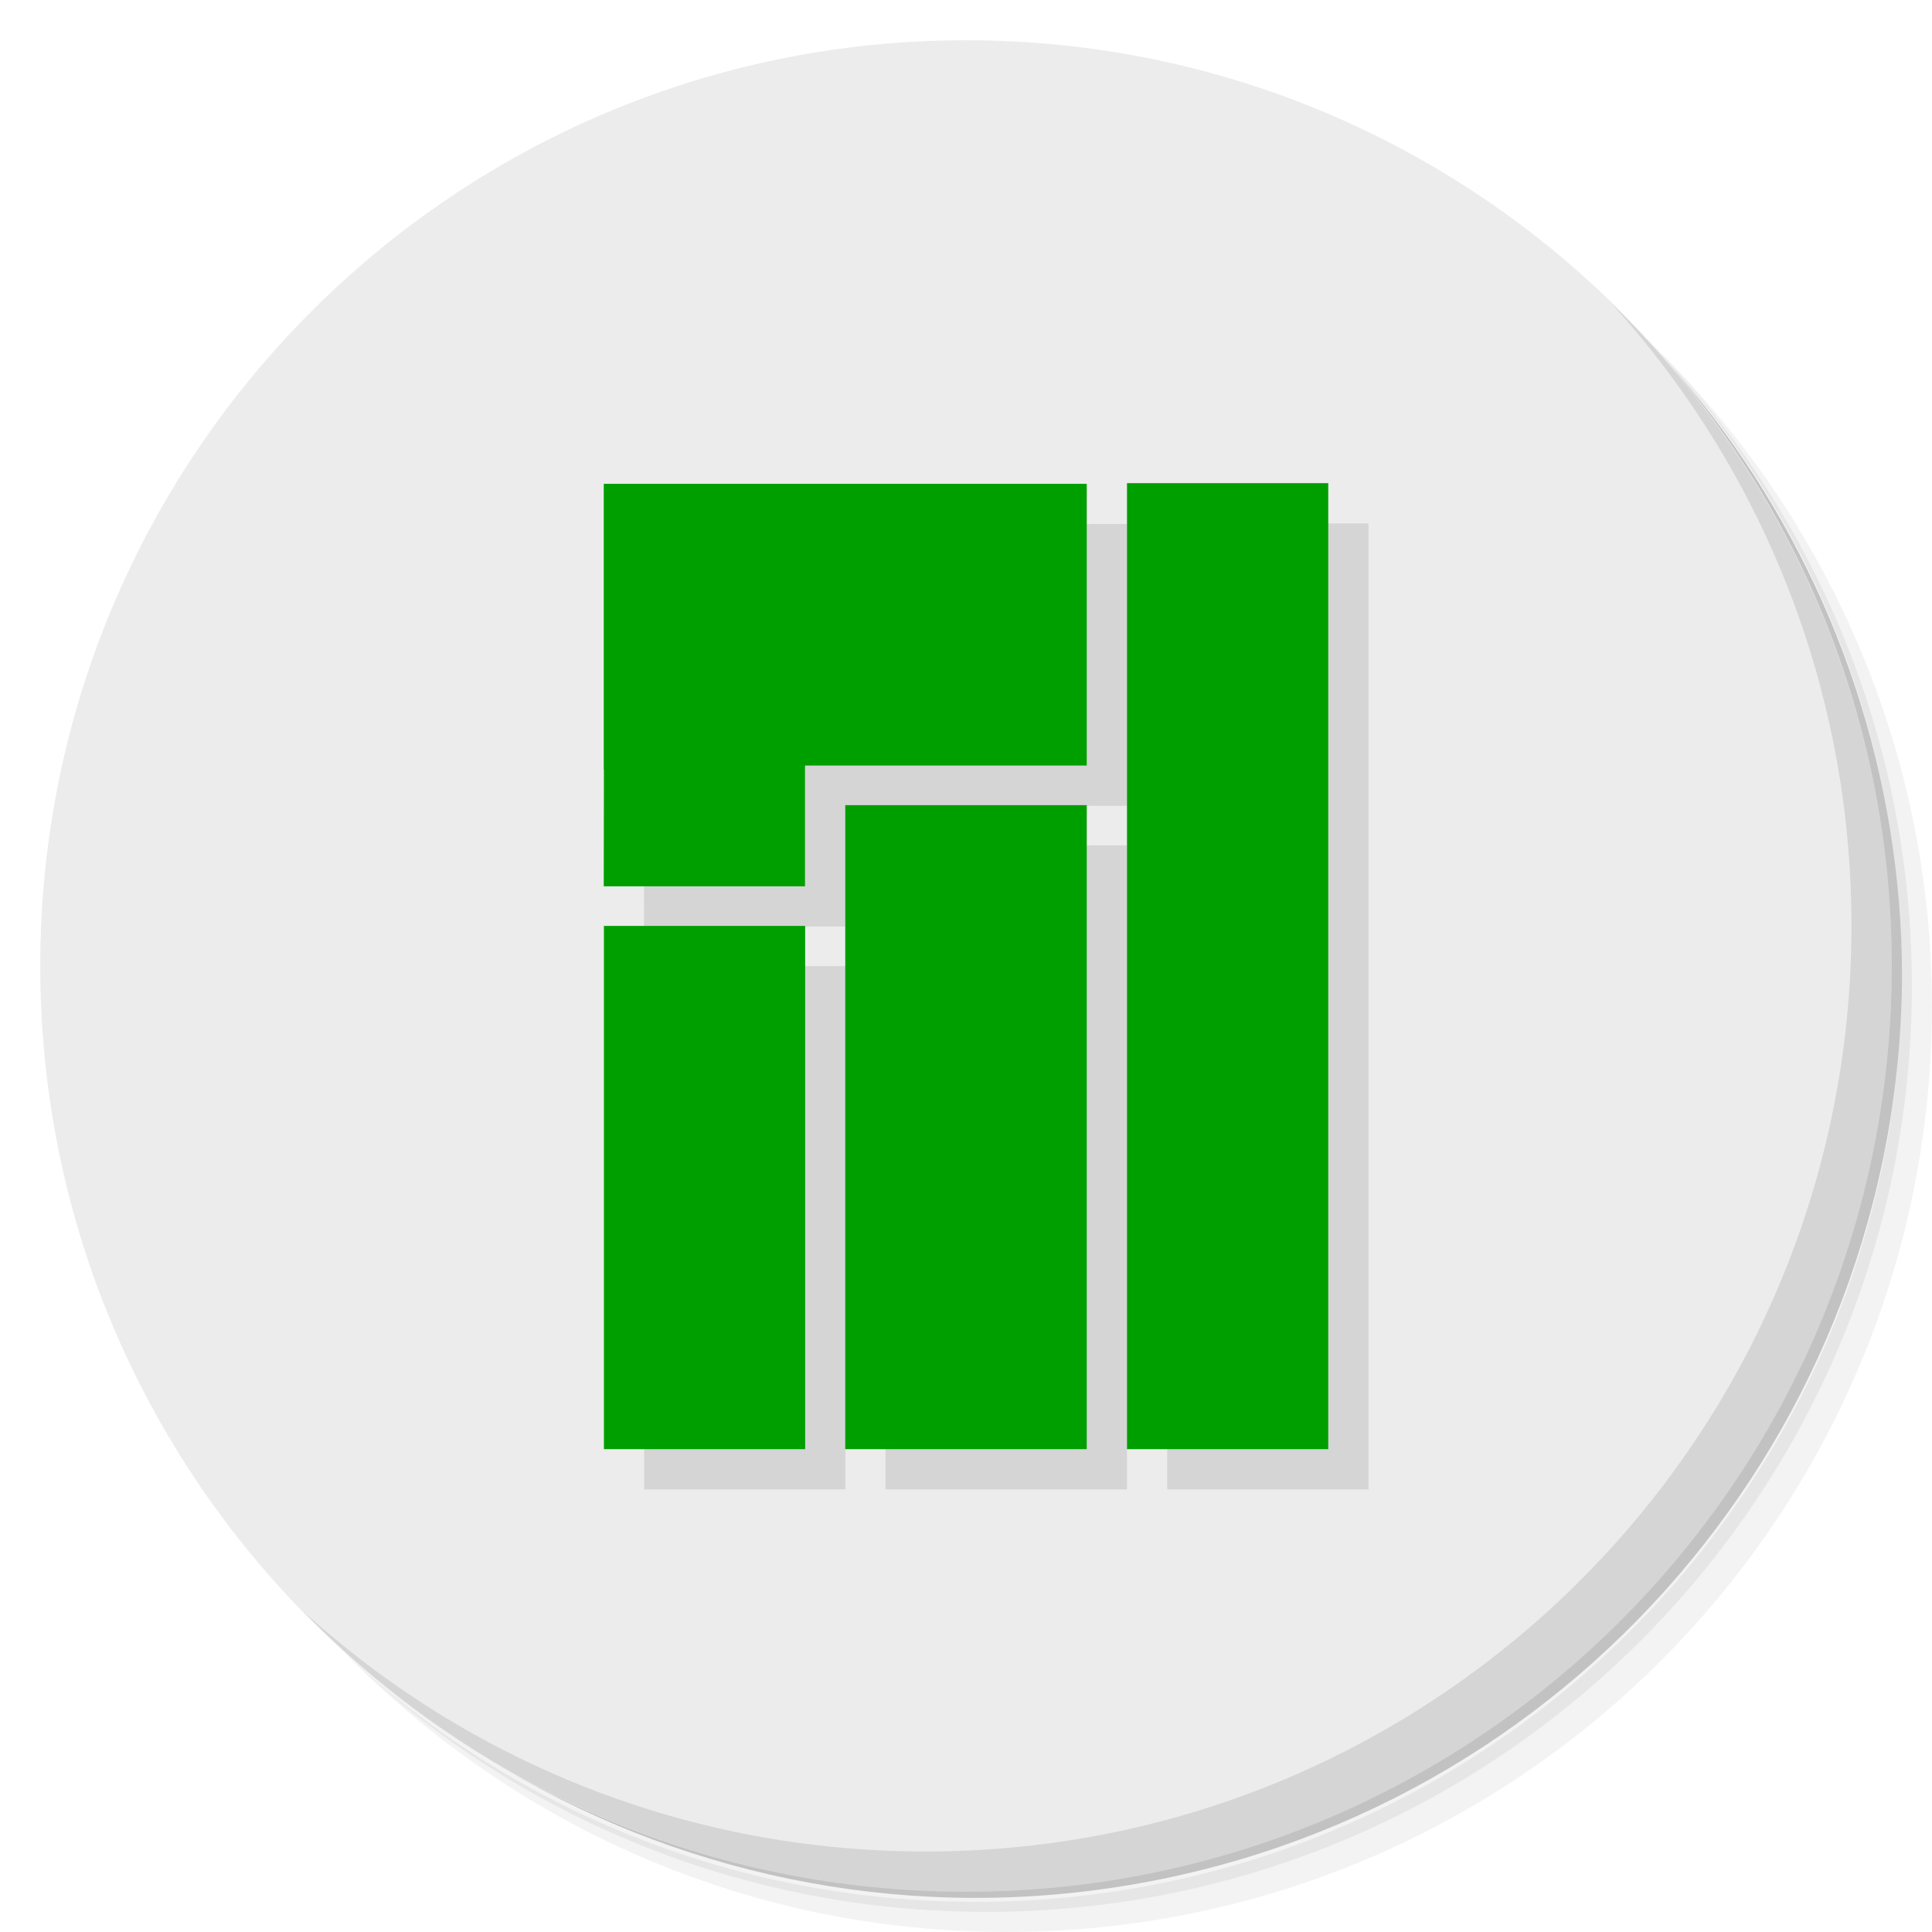
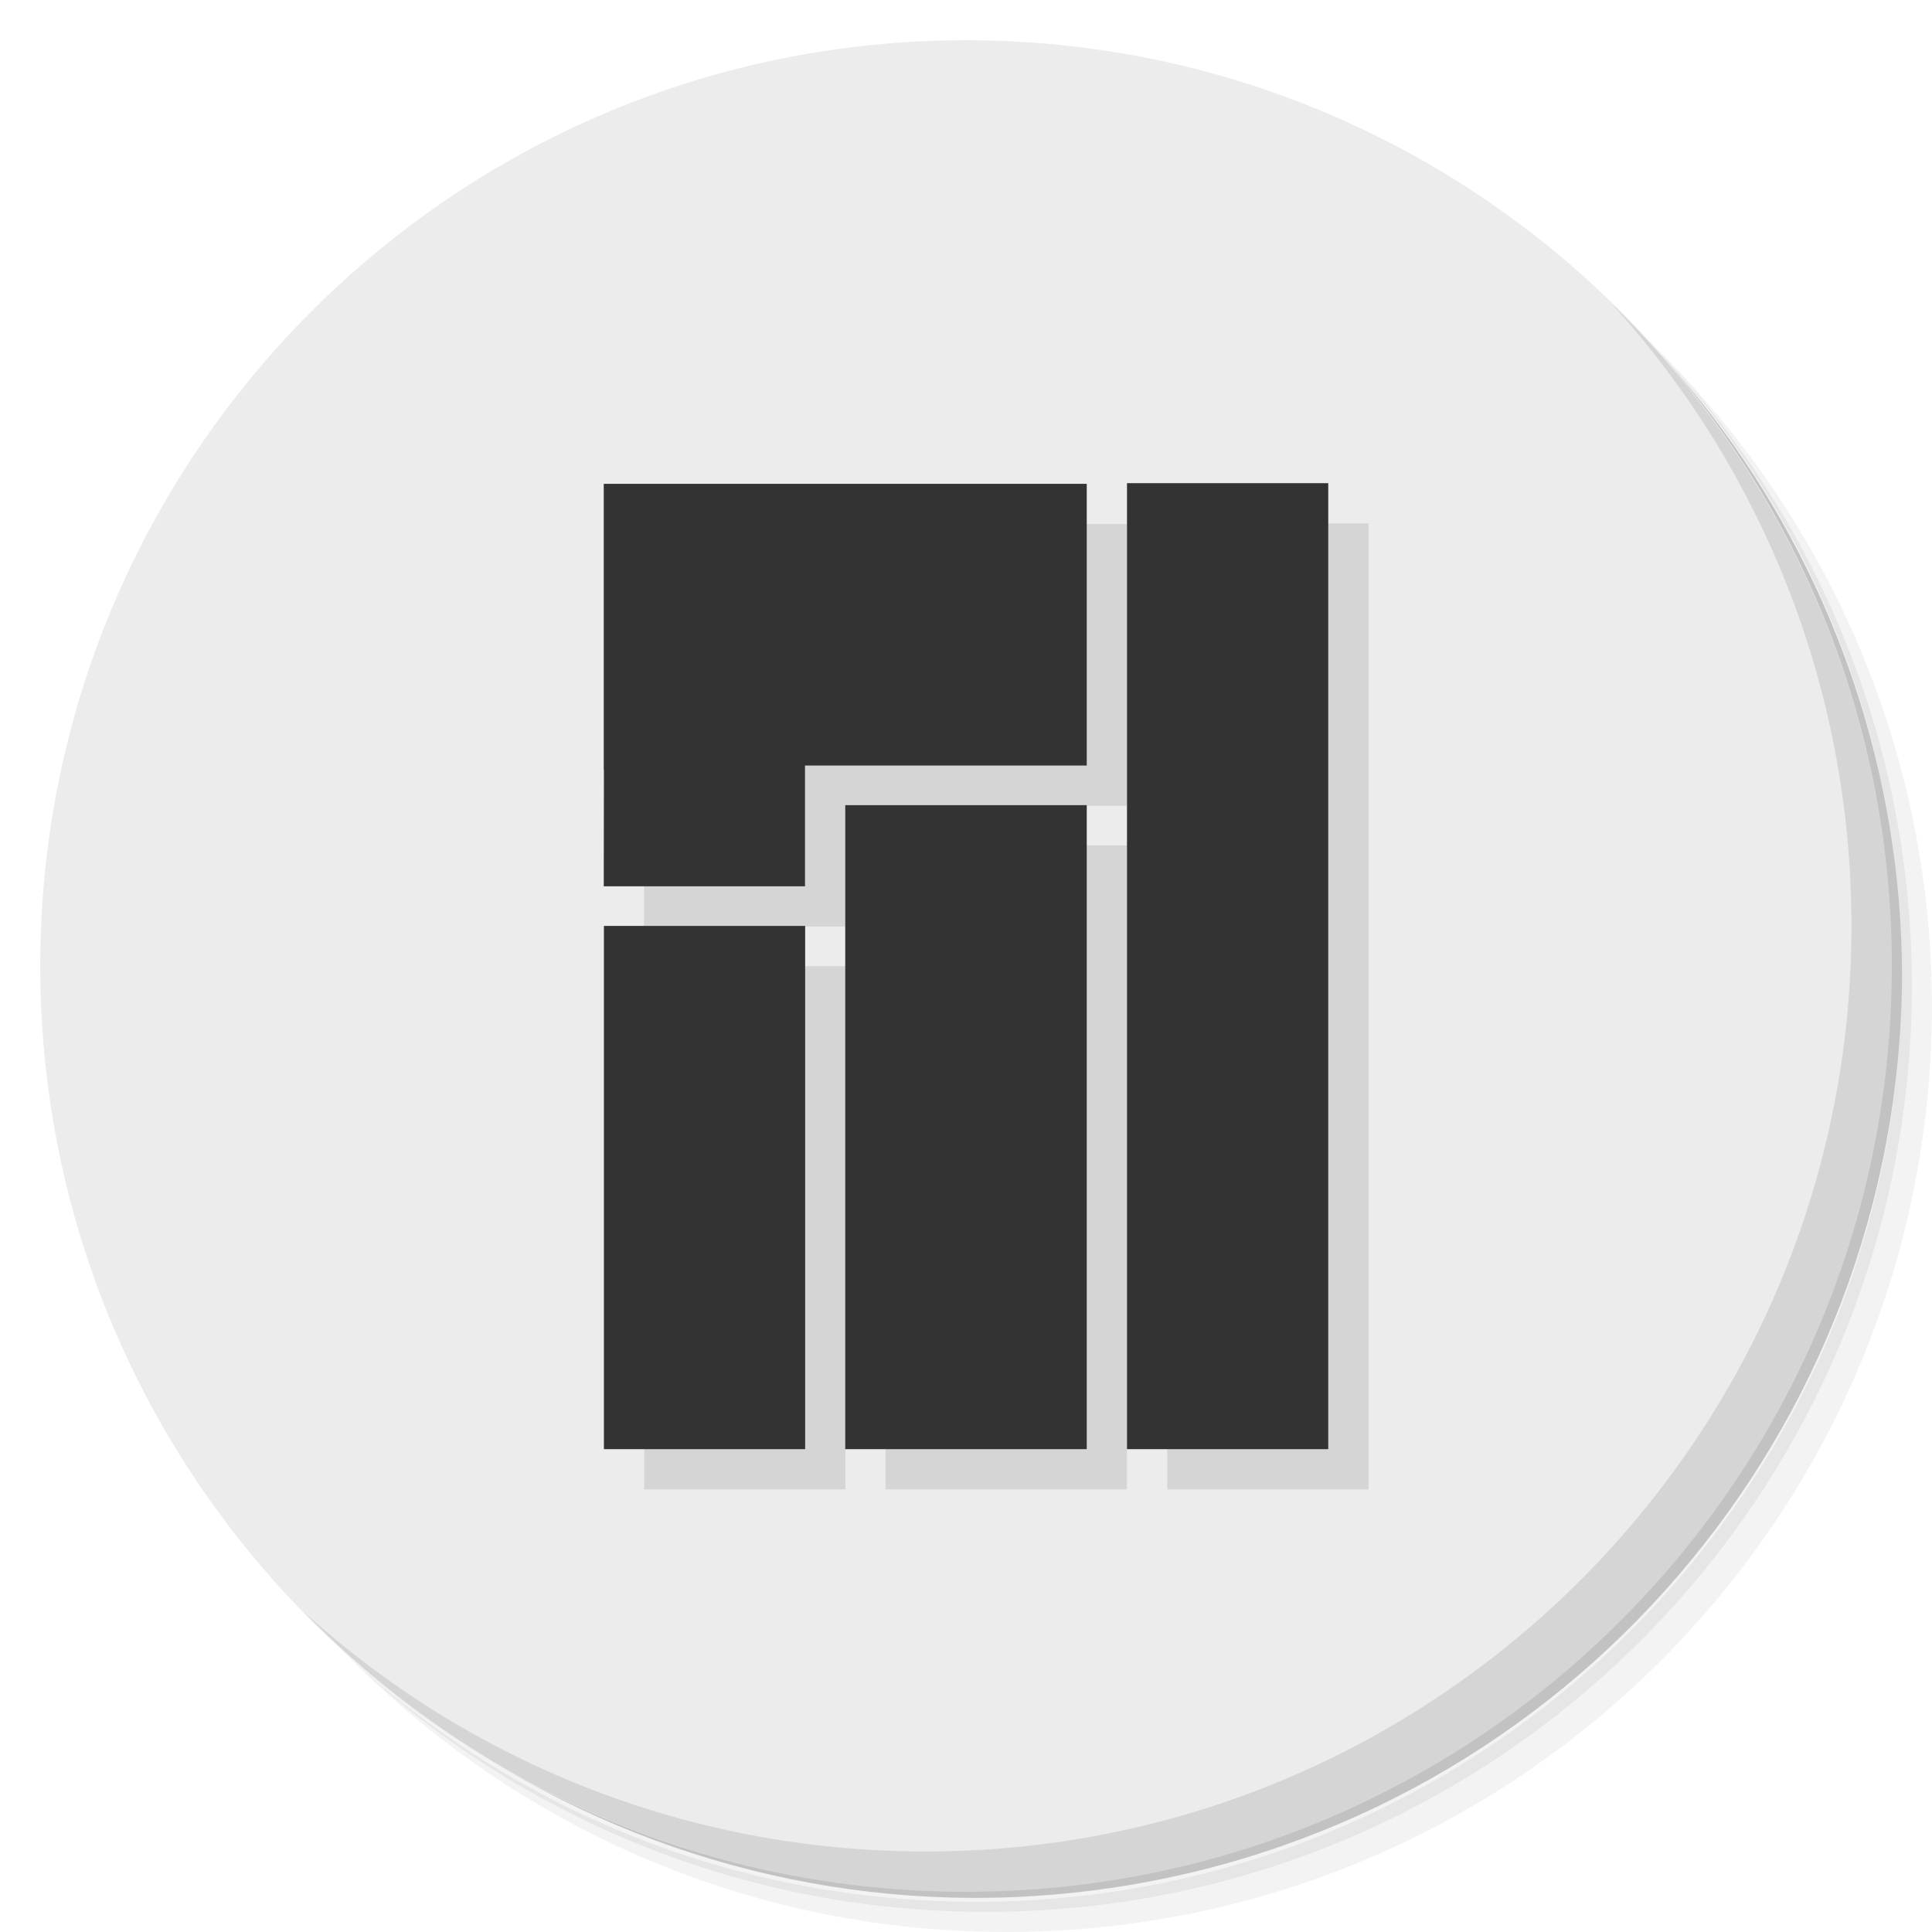
<svg xmlns="http://www.w3.org/2000/svg" viewBox="0 0 48 48" version="1.1" id="svg45">
  <defs id="defs7">
    <linearGradient id="linearGradient3764" x1="1" x2="47" gradientUnits="userSpaceOnUse" gradientTransform="matrix(0,-1,1,0,-1.5e-6,48)">
      <stop style="stop-color:#31af54;stop-opacity:1" id="stop2" />
      <stop offset="1" style="stop-color:#35bf5c;stop-opacity:1" id="stop4" />
    </linearGradient>
  </defs>
  <g id="g15">
    <path d="m 36.31 5 c 5.859 4.062 9.688 10.831 9.688 18.5 c 0 12.426 -10.07 22.5 -22.5 22.5 c -7.669 0 -14.438 -3.828 -18.5 -9.688 c 1.037 1.822 2.306 3.499 3.781 4.969 c 4.085 3.712 9.514 5.969 15.469 5.969 c 12.703 0 23 -10.298 23 -23 c 0 -5.954 -2.256 -11.384 -5.969 -15.469 c -1.469 -1.475 -3.147 -2.744 -4.969 -3.781 z m 4.969 3.781 c 3.854 4.113 6.219 9.637 6.219 15.719 c 0 12.703 -10.297 23 -23 23 c -6.081 0 -11.606 -2.364 -15.719 -6.219 c 4.16 4.144 9.883 6.719 16.219 6.719 c 12.703 0 23 -10.298 23 -23 c 0 -6.335 -2.575 -12.06 -6.719 -16.219 z" style="opacity:0.05" id="path9" />
    <path d="m 41.28 8.781 c 3.712 4.085 5.969 9.514 5.969 15.469 c 0 12.703 -10.297 23 -23 23 c -5.954 0 -11.384 -2.256 -15.469 -5.969 c 4.113 3.854 9.637 6.219 15.719 6.219 c 12.703 0 23 -10.298 23 -23 c 0 -6.081 -2.364 -11.606 -6.219 -15.719 z" style="opacity:0.1" id="path11" />
    <path d="m 31.25 2.375 c 8.615 3.154 14.75 11.417 14.75 21.13 c 0 12.426 -10.07 22.5 -22.5 22.5 c -9.708 0 -17.971 -6.135 -21.12 -14.75 a 23 23 0 0 0 44.875 -7 a 23 23 0 0 0 -16 -21.875 z" style="opacity:0.2" id="path13" />
  </g>
  <g id="g19" style="fill:#ececec">
    <path d="m 24 1 c 12.703 0 23 10.297 23 23 c 0 12.703 -10.297 23 -23 23 -12.703 0 -23 -10.297 -23 -23 0 -12.703 10.297 -23 23 -23 z" style="fill:#ececec;fill-opacity:1" id="path17" />
  </g>
  <g id="g31">
    <g id="g29">
      <g transform="translate(1,1)" id="g27">
        <g style="opacity:0.1" id="g25">
          <g id="g23">
            <path d="m 15 12 l 0 7.125 l 0.004 0 l -0.004 2.895 l 5 0 l 0 -3 l 7 0 l 0 -7 l -12 0 m 13 -0.016 l 0 24 l 5 0 l 0 -24 m -12 8 l 0 16 l 6 0 l 0 -16 m -11.996 3 l 0 13 l 5 0 l 0 -13 m -5 0" style="fill:#000;fill-opacity:1;stroke:none;fill-rule:evenodd" id="path21" />
          </g>
        </g>
      </g>
    </g>
  </g>
-   <g id="g39" style="fill:#009f00;fill-opacity:1">
-     <g id="g37" style="fill:#009f00;fill-opacity:1">
-       <g id="g35" style="fill:#009f00;fill-opacity:1">
-         <path d="m 15 12 l 0 7.125 l 0.004 0 l -0.004 2.895 l 5 0 l 0 -3 l 7 0 l 0 -7 l -12 0 m 13 -0.016 l 0 24 l 5 0 l 0 -24 m -12 8 l 0 16 l 6 0 l 0 -16 m -11.996 3 l 0 13 l 5 0 l 0 -13 m -5 0" style="fill:#009f00;fill-opacity:1;stroke:none;fill-rule:evenodd" id="path33" />
+   <g id="g39" style="fill:#333333;fill-opacity:1">
+     <g id="g37" style="fill:#333333;fill-opacity:1">
+       <g id="g35" style="fill:#333333;fill-opacity:1">
+         <path d="m 15 12 l 0 7.125 l 0.004 0 l -0.004 2.895 l 5 0 l 0 -3 l 7 0 l 0 -7 l -12 0 m 13 -0.016 l 0 24 l 5 0 l 0 -24 m -12 8 l 0 16 l 6 0 l 0 -16 m -11.996 3 l 0 13 l 5 0 l 0 -13 m -5 0" style="fill:#333333;fill-opacity:1;stroke:none;fill-rule:evenodd" id="path33" />
      </g>
    </g>
  </g>
  <g id="g43">
    <path d="m 40.03 7.531 c 3.712 4.084 5.969 9.514 5.969 15.469 0 12.703 -10.297 23 -23 23 c -5.954 0 -11.384 -2.256 -15.469 -5.969 4.178 4.291 10.01 6.969 16.469 6.969 c 12.703 0 23 -10.298 23 -23 0 -6.462 -2.677 -12.291 -6.969 -16.469 z" style="opacity:0.1" id="path41" />
  </g>
</svg>
